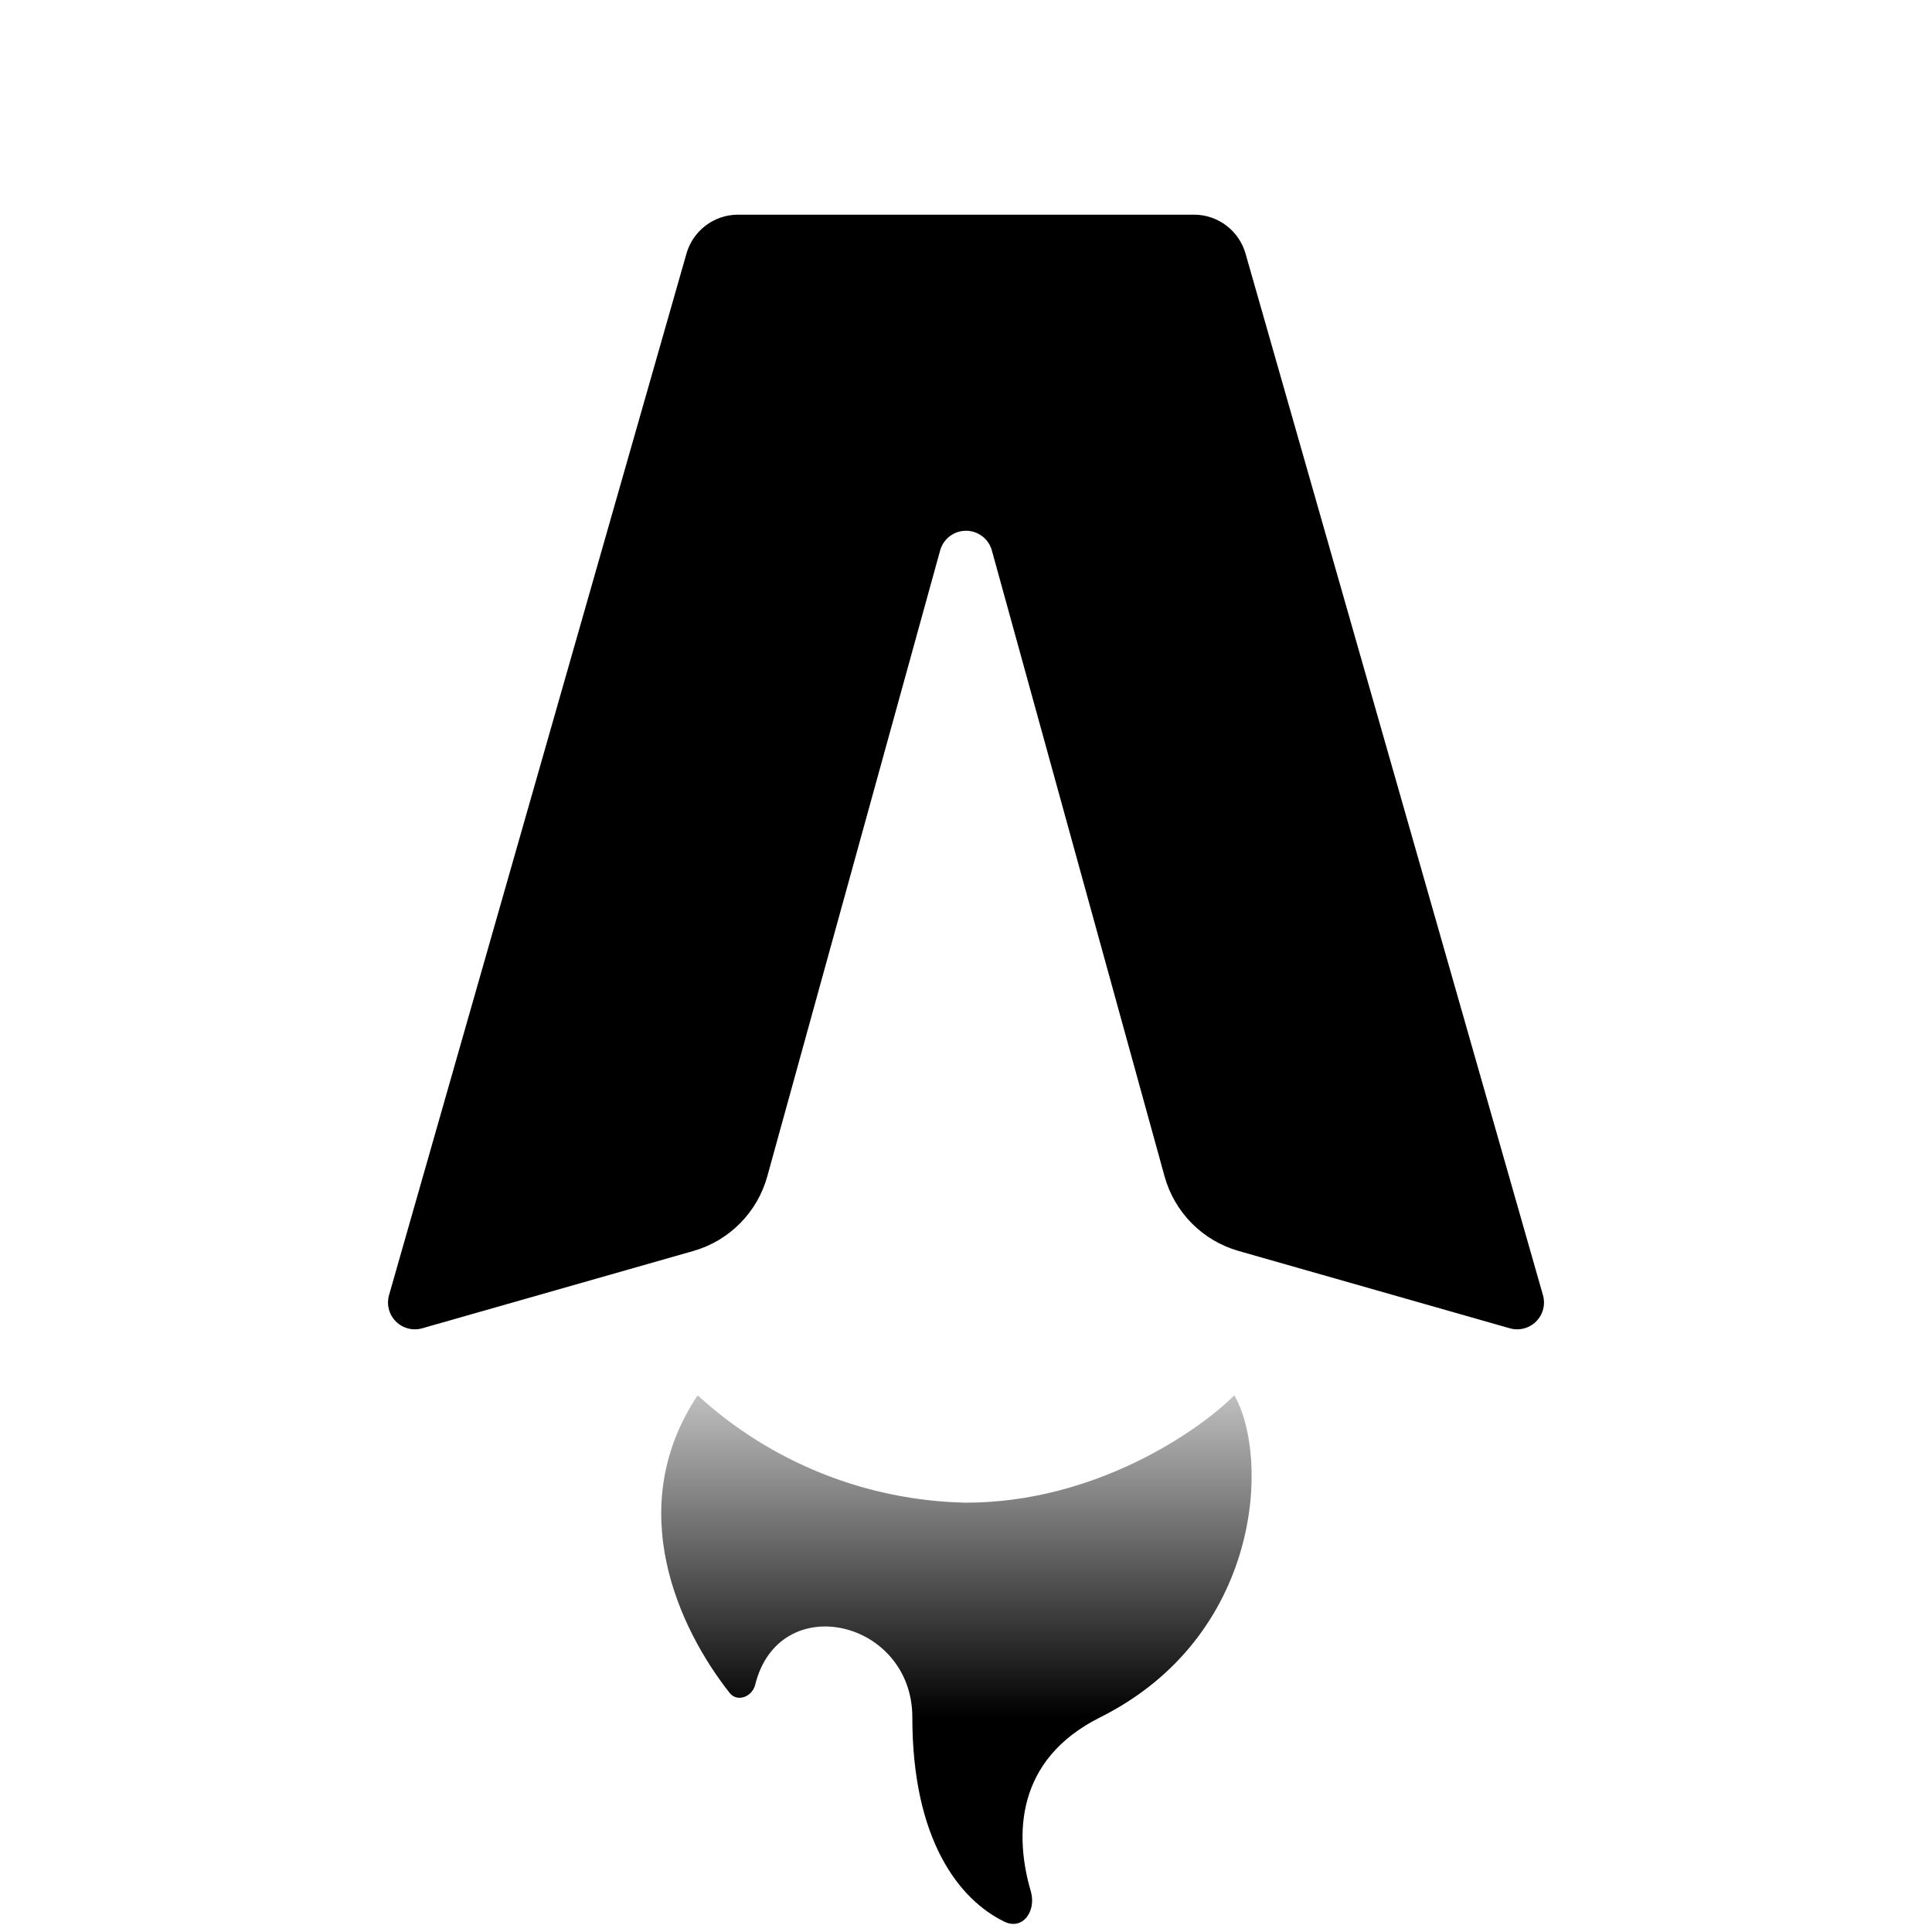
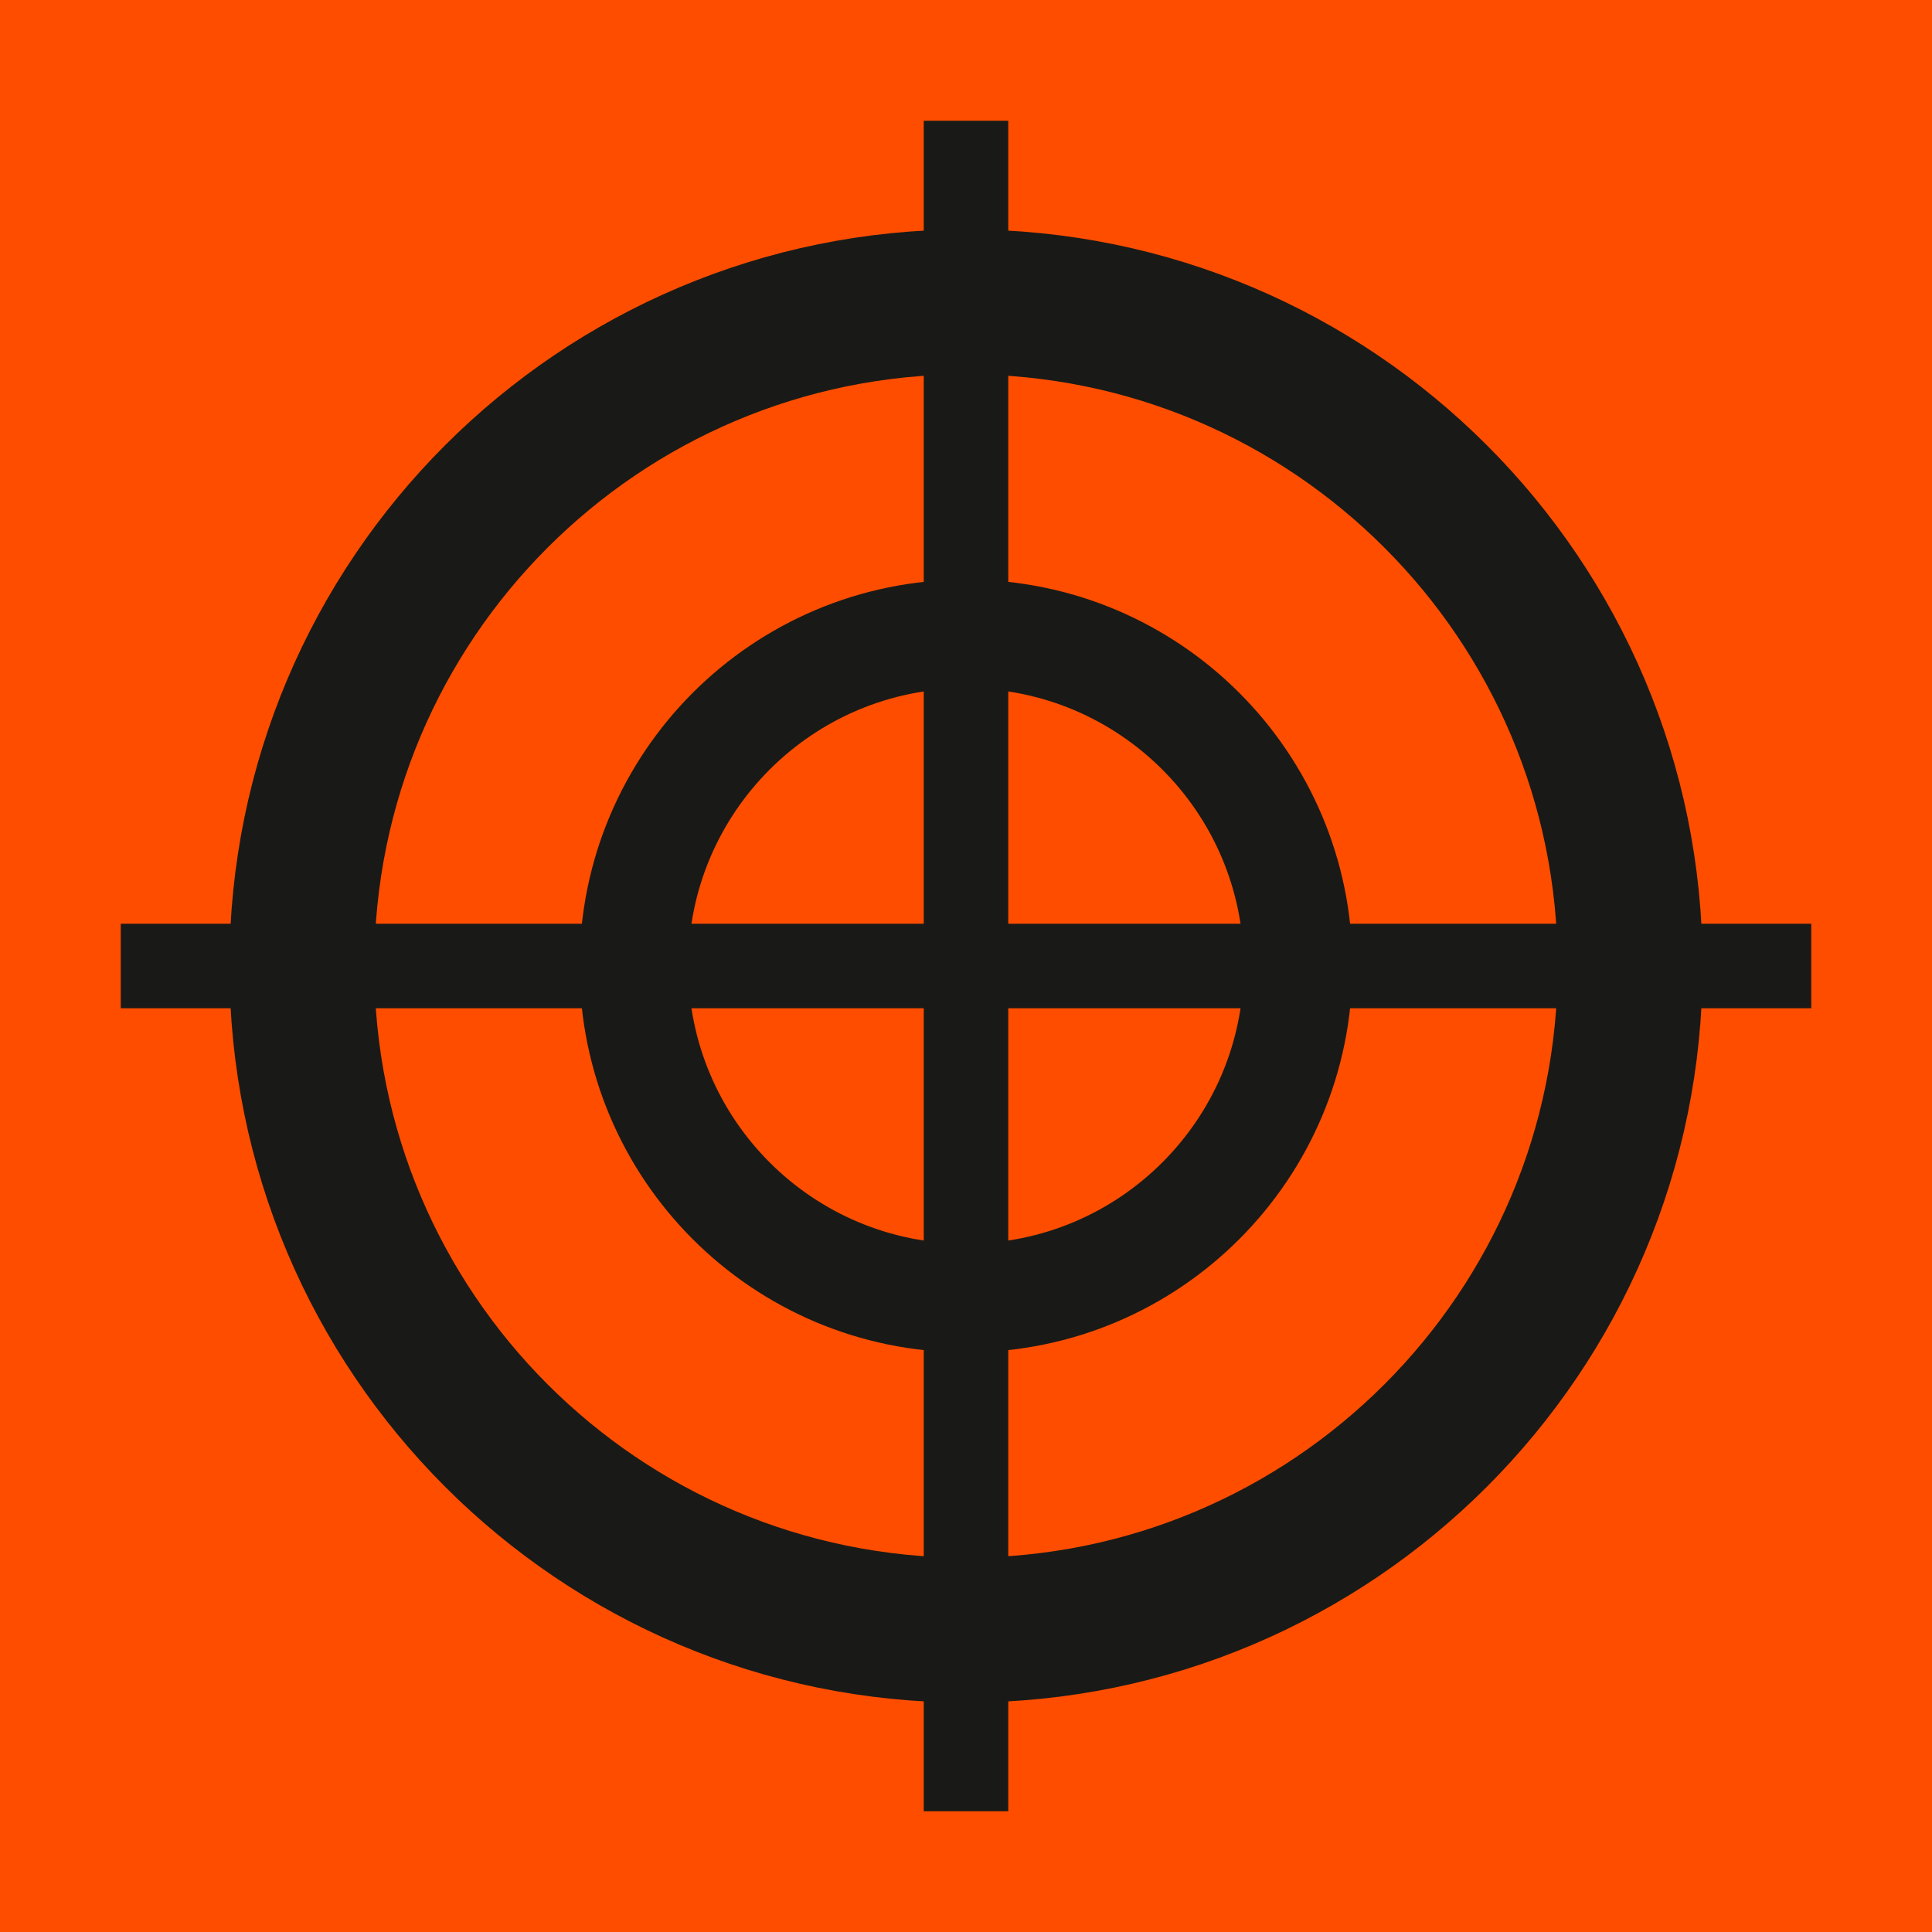
- <svg xmlns="http://www.w3.org/2000/svg" fill="none" viewBox="0 0 36 36">
-   <path fill="#000" d="M22.25 4h-8.5a1 1 0 0 0-.96.73l-5.54 19.4a.5.5 0 0 0 .62.62l5.05-1.44a2 2 0 0 0 1.38-1.4l3.22-11.66a.5.5 0 0 1 .96 0l3.22 11.67a2 2 0 0 0 1.38 1.39l5.05 1.44a.5.5 0 0 0 .62-.62l-5.54-19.4a1 1 0 0 0-.96-.73Z" />
-   <path fill="url(#gradient)" d="M18 28a7.63 7.63 0 0 1-5-2c-1.4 2.1-.35 4.35.6 5.55.14.17.41.07.47-.15.44-1.8 2.93-1.22 2.93.6 0 2.28.87 3.4 1.72 3.81.34.16.59-.2.49-.56-.31-1.05-.29-2.46 1.29-3.25 3-1.5 3.17-4.83 2.5-6-.67.67-2.6 2-5 2Z" />
-   <defs>
-     <linearGradient id="gradient" x1="16" x2="16" y1="32" y2="24" gradientUnits="userSpaceOnUse">
-       <stop stop-color="#000" />
-       <stop offset="1" stop-color="#000" stop-opacity="0" />
-     </linearGradient>
-   </defs>
-   <style>
-     @media (prefers-color-scheme:dark){:root{filter:invert(100%)}}
-   </style>
+ <svg xmlns="http://www.w3.org/2000/svg" viewBox="0 0 32 32">
+   <rect width="32" height="32" fill="#ff4d00" />
+   <g fill="none" stroke="#191a17">
+     <circle cx="16" cy="16" r="11" stroke-width="2.4" />
+     <circle cx="16" cy="16" r="5.5" stroke-width="1.8" />
+     <path d="M2 16h28M16 2v28" stroke-width="1.4" />
+   </g>
</svg>
